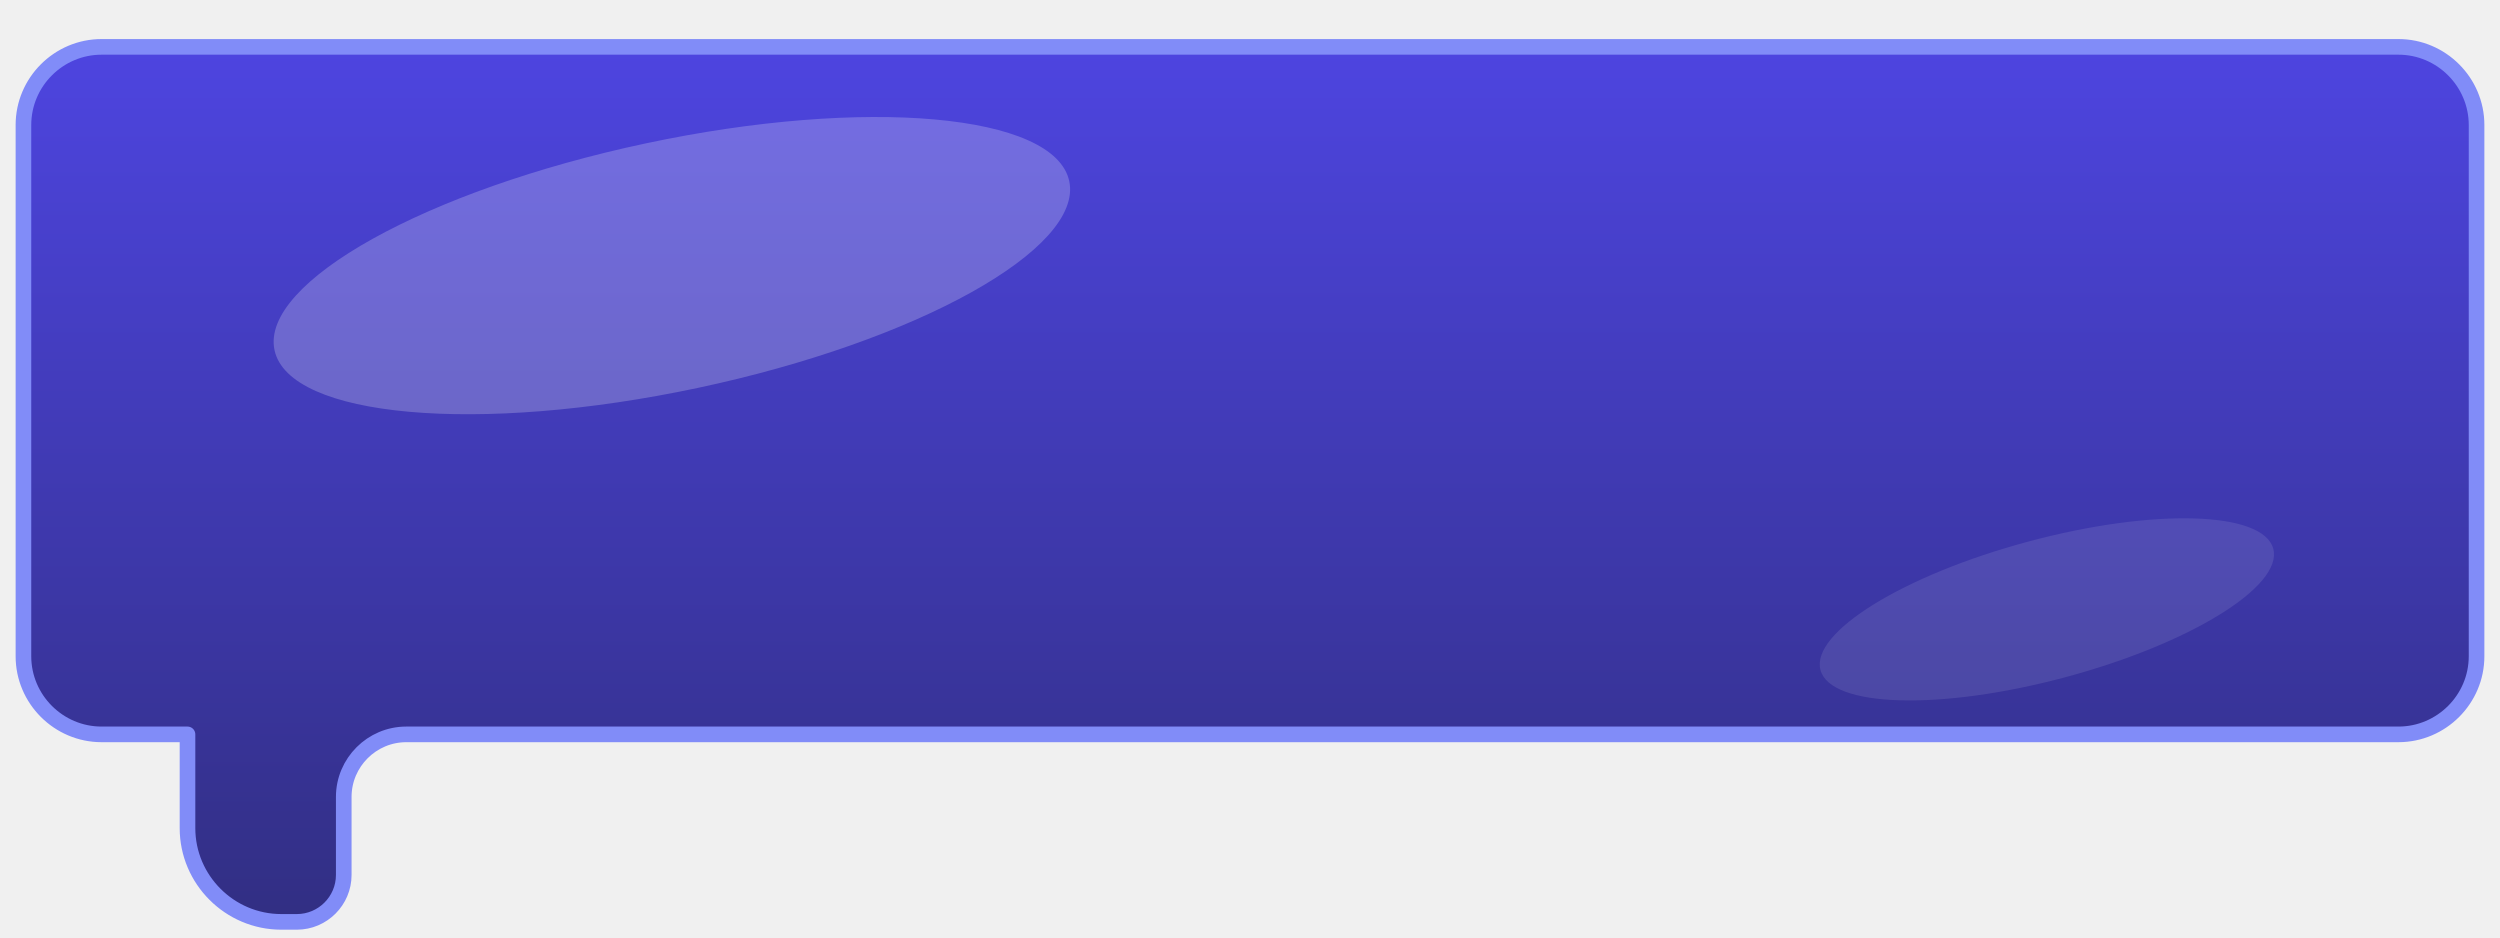
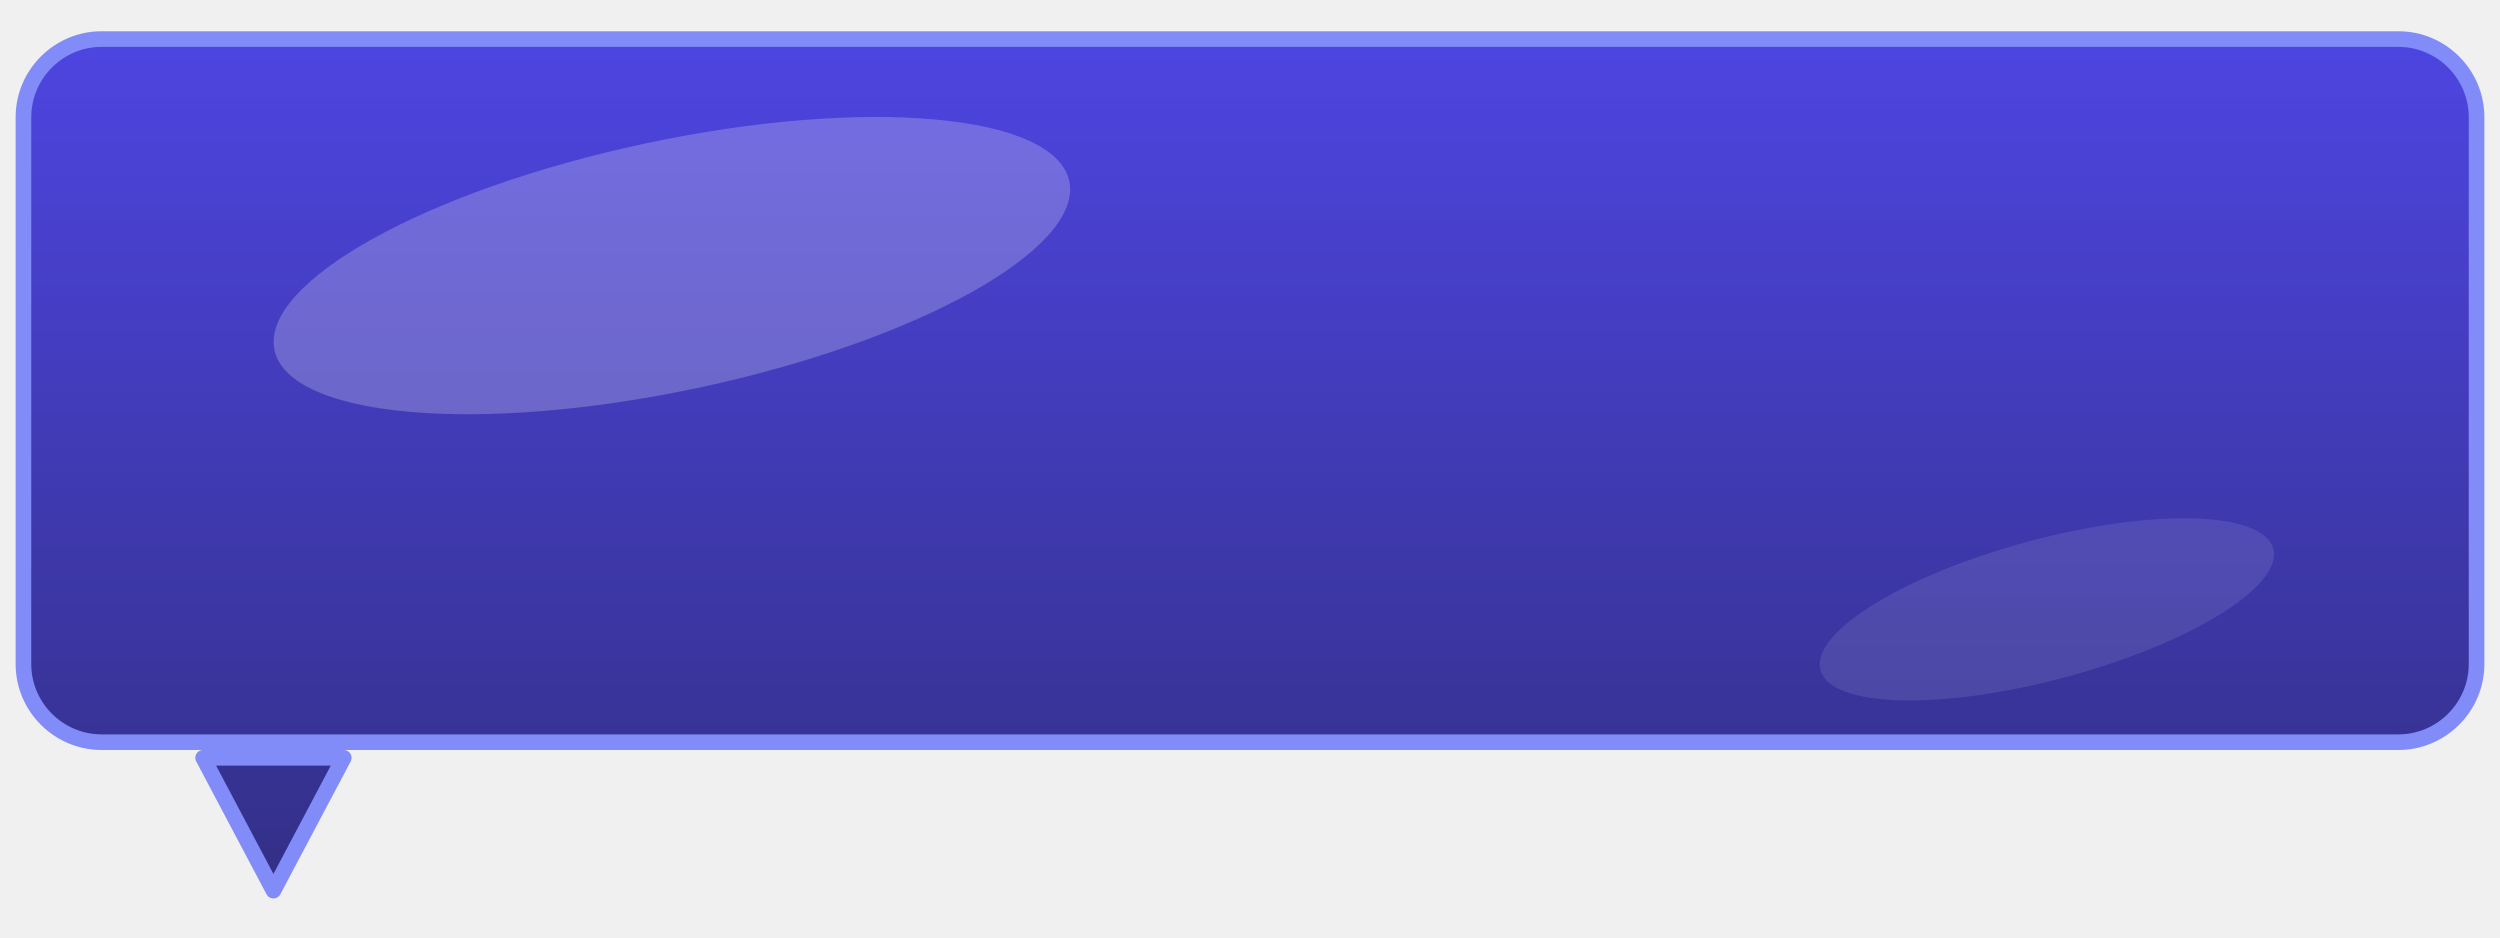
- <svg xmlns="http://www.w3.org/2000/svg" width="320" height="120" viewBox="0 0 320 120" fill="none">
+ <svg xmlns="http://www.w3.org/2000/svg" width="320" height="120" viewBox="0 0 320 120" fill="none" preserveAspectRatio="none">
  <defs>
    <linearGradient id="bgy" x1="0" y1="0" x2="0" y2="120" gradientUnits="userSpaceOnUse">
      <stop stop-color="#4F46E5" />
      <stop offset="1" stop-color="#312E81" />
    </linearGradient>
  </defs>
-   <path d="M13 6H307C312.5 6 317 10.5 317 16V84C317 89.5 312.5 94 307 94H52C47.6 94 44 97.6 44 102V112C44 115.3 41.3 118 38 118H36C29.4 118 24 112.6 24 106V94H13C7.5 94 3 89.5 3 84V16C3 10.5 7.5 6 13 6Z" fill="url(#bgy)" stroke="#818CF8" stroke-width="2" stroke-linejoin="round" />
+   <path d="M26 97L44 97L35 114L26 97Z" fill="url(#bgy)" stroke="#818CF8" stroke-width="2" stroke-linejoin="round" />
+   <path d="M13 5H307C312.5 5 317 9.5 317 15V85C317 90.5 312.5 95 307 95H13C7.5 95 3 90.5 3 85V15C3 9.5 7.5 5 13 5Z" fill="url(#bgy)" stroke="#818CF8" stroke-width="2" stroke-linejoin="round" />
  <ellipse cx="86" cy="34" rx="52" ry="16" fill="white" opacity="0.22" transform="rotate(-12 86 34)" />
  <ellipse cx="262" cy="78" rx="30" ry="9" fill="white" opacity="0.10" transform="rotate(-15 262 78)" />
</svg>
